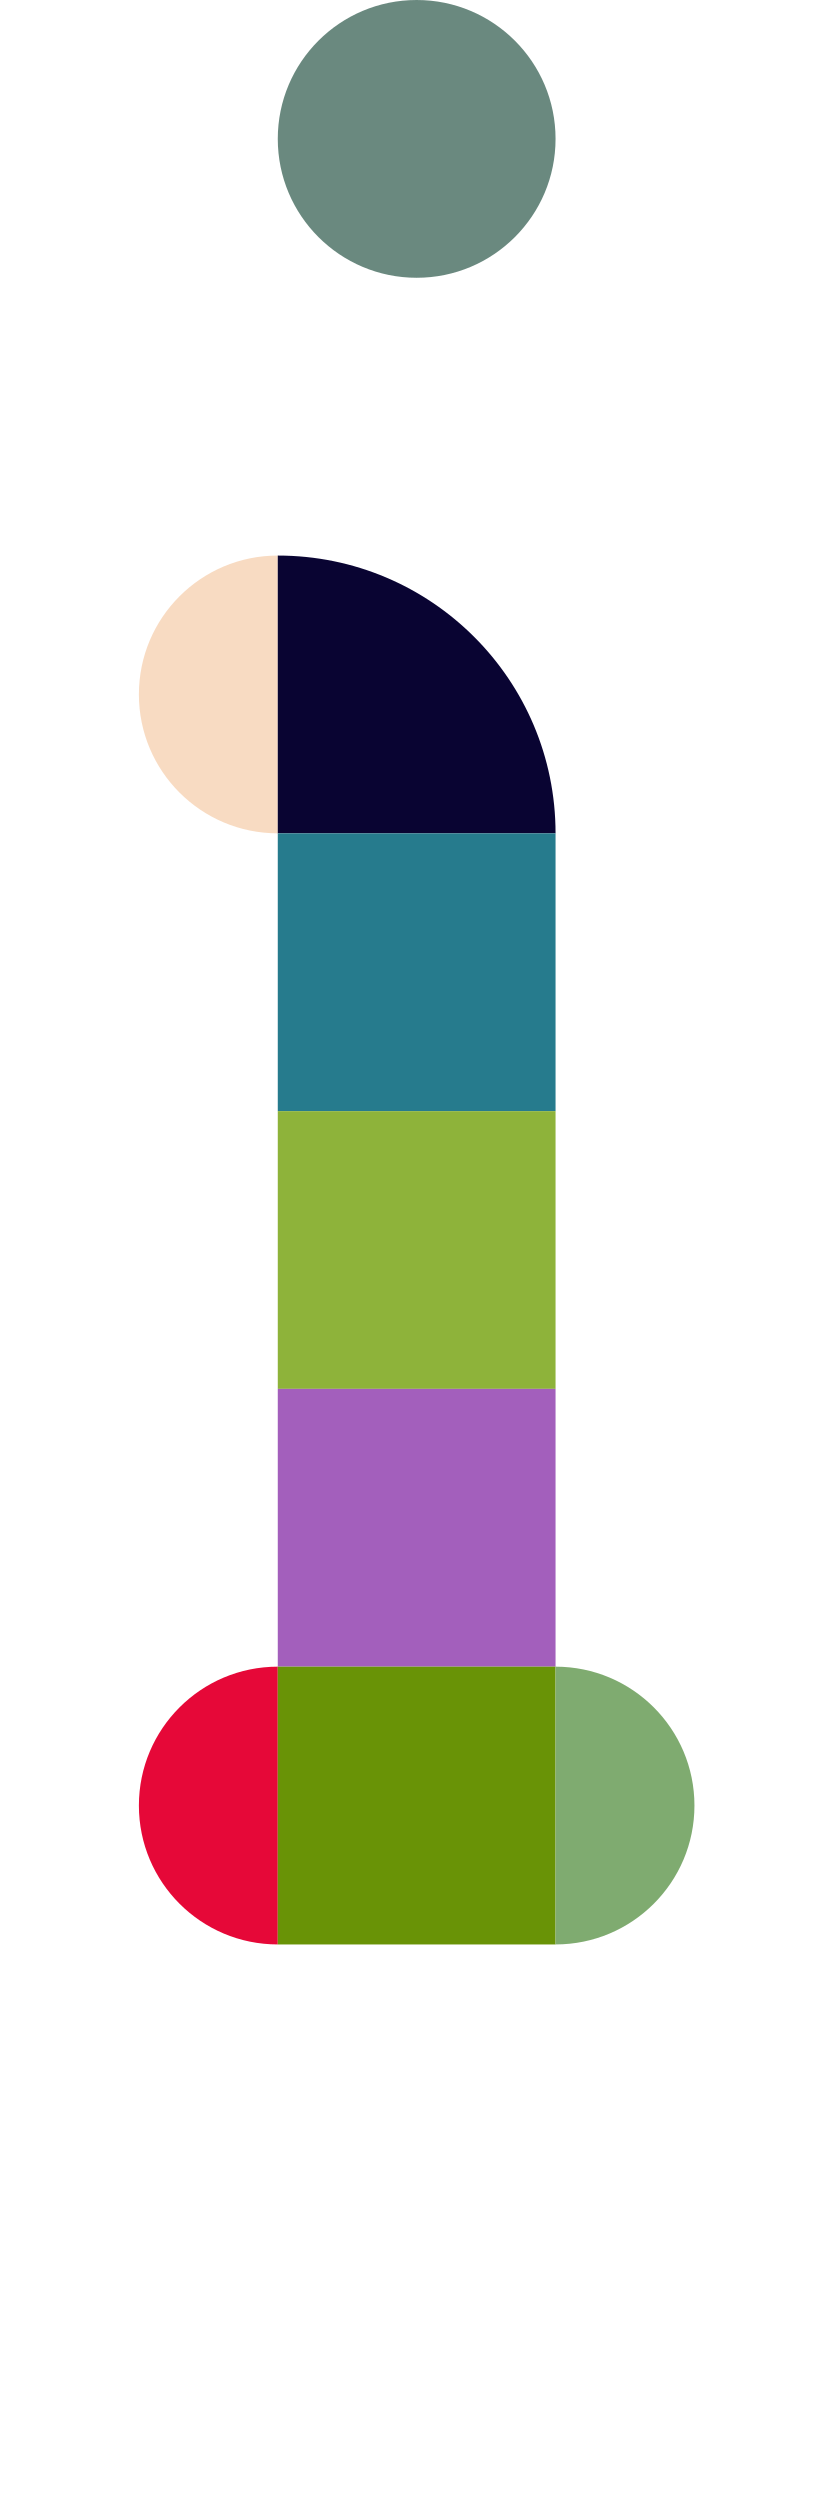
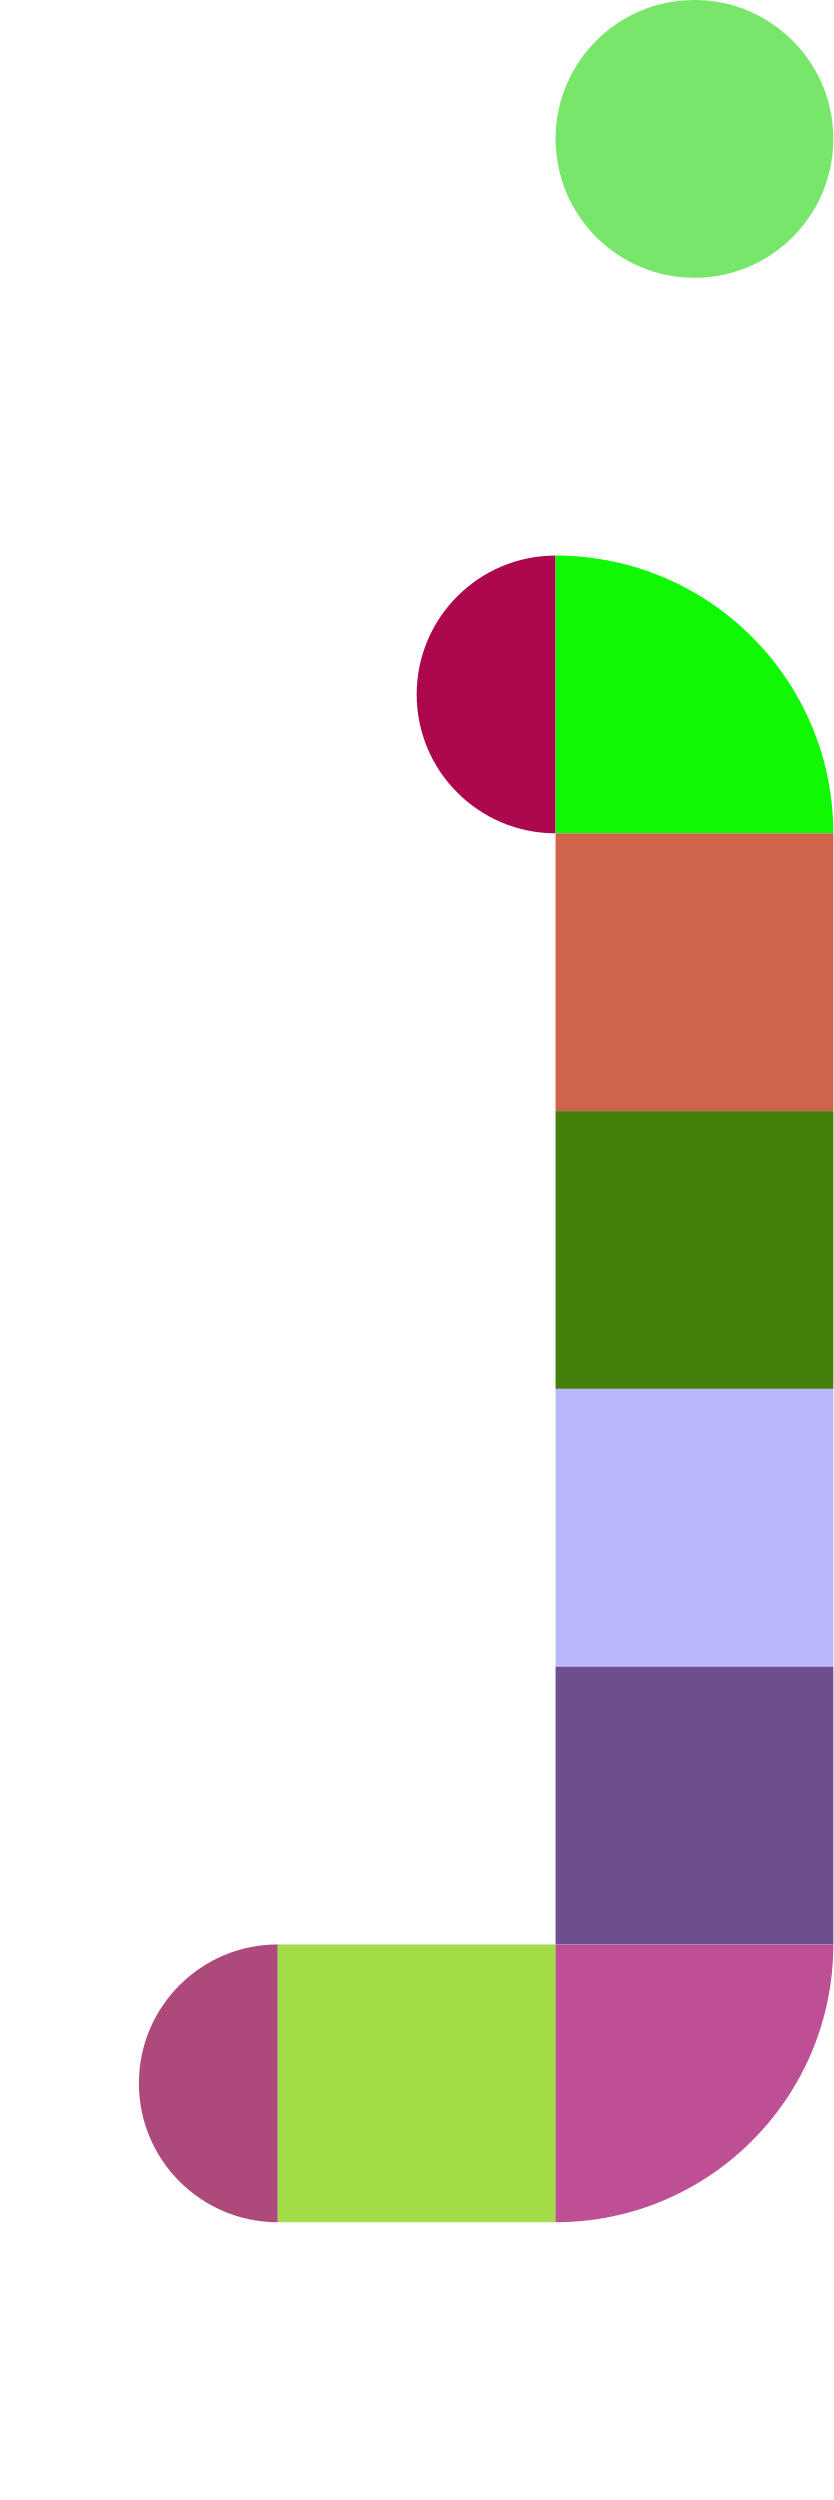
<svg xmlns="http://www.w3.org/2000/svg" width="144" height="432" viewBox="0 0 144 432">
  <defs>
    <symbol id="p0" viewBox="0 0 48 48">
      <rect x="0" y="0" width="48" height="48" fill="currentColor" />
    </symbol>
    <symbol id="p1" viewBox="0 0 48 48">
      <circle cx="24" cy="24" r="24" fill="currentColor" />
    </symbol>
    <symbol id="p2" viewBox="0 0 48 48">
      <path d="M 48 48 A 24 24 0 0 0 0 48 Z" fill="currentColor" />
    </symbol>
    <symbol id="p3" viewBox="0 0 48 48">
      <path d="M 0 0 A 24 24 0 0 0 48 0 Z" fill="currentColor" />
    </symbol>
    <symbol id="p4" viewBox="0 0 48 48">
      <path d="M 0 48 A 24 24 0 0 0 0 0 Z" fill="currentColor" />
    </symbol>
    <symbol id="p5" viewBox="0 0 48 48">
      <path d="M 48 0 A 24 24 0 0 0 48 48 Z" fill="currentColor" />
    </symbol>
    <symbol id="p6" viewBox="0 0 48 48">
      <path d="M 48 0 L 48 48 A 48 48 0 0 1 0 0 Z" fill="currentColor" />
    </symbol>
    <symbol id="p7" viewBox="0 0 48 48">
      <path d="M 48 48 L 0 48 A 48 48 0 0 1 48 0 Z" fill="currentColor" />
    </symbol>
    <symbol id="p8" viewBox="0 0 48 48">
      <path d="M 0 48 L 0 0 A 48 48 0 0 1 48 48 Z" fill="currentColor" />
    </symbol>
    <symbol id="p9" viewBox="0 0 48 48">
      <path d="M 0 0 L 48 0 A 48 48 0 0 1 0 48 Z" fill="currentColor" />
    </symbol>
  </defs>
-   <g transform="translate(48,0)" style="color: rgb(106,137,127)">
+   <g transform="translate(96,0)" style="color: rgb(120,230,106)">
    <use href="#p1" x="0" y="0" width="48" height="48" />
  </g>
-   <g transform="translate(0,96)" style="color: rgb(248,219,194)">
+   <g transform="translate(48,96)" style="color: rgb(173,8,77)">
    <use href="#p5" x="0" y="0" width="48" height="48" />
  </g>
-   <g transform="translate(48,96)" style="color: rgb(9,4,50)">
+   <g transform="translate(96,96)" style="color: rgb(16,248,4)">
    <use href="#p8" x="0" y="0" width="48" height="48" />
  </g>
-   <g transform="translate(48,144)" style="color: rgb(38,123,141)">
+   <g transform="translate(96,144)" style="color: rgb(208,99,75)">
    <use href="#p0" x="0" y="0" width="48" height="48" />
  </g>
-   <g transform="translate(48,192)" style="color: rgb(142,179,58)">
+   <g transform="translate(96,192)" style="color: rgb(68,129,11)">
    <use href="#p0" x="0" y="0" width="48" height="48" />
  </g>
-   <g transform="translate(48,240)" style="color: rgb(163,95,188)">
+   <g transform="translate(96,240)" style="color: rgb(185,183,254)">
    <use href="#p0" x="0" y="0" width="48" height="48" />
  </g>
-   <g transform="translate(0,288)" style="color: rgb(230,8,56)">
+   <g transform="translate(96,288)" style="color: rgb(109,79,141)">
+     <use href="#p0" x="0" y="0" width="48" height="48" />
+   </g>
+   <g transform="translate(0,336)" style="color: rgb(173,74,123)">
    <use href="#p5" x="0" y="0" width="48" height="48" />
  </g>
-   <g transform="translate(48,288)" style="color: rgb(105,147,6)">
+   <g transform="translate(48,336)" style="color: rgb(162,221,72)">
    <use href="#p0" x="0" y="0" width="48" height="48" />
  </g>
-   <g transform="translate(96,288)" style="color: rgb(127,171,112)">
-     <use href="#p4" x="0" y="0" width="48" height="48" />
+   <g transform="translate(96,336)" style="color: rgb(189,79,149)">
+     <use href="#p9" x="0" y="0" width="48" height="48" />
  </g>
</svg>
